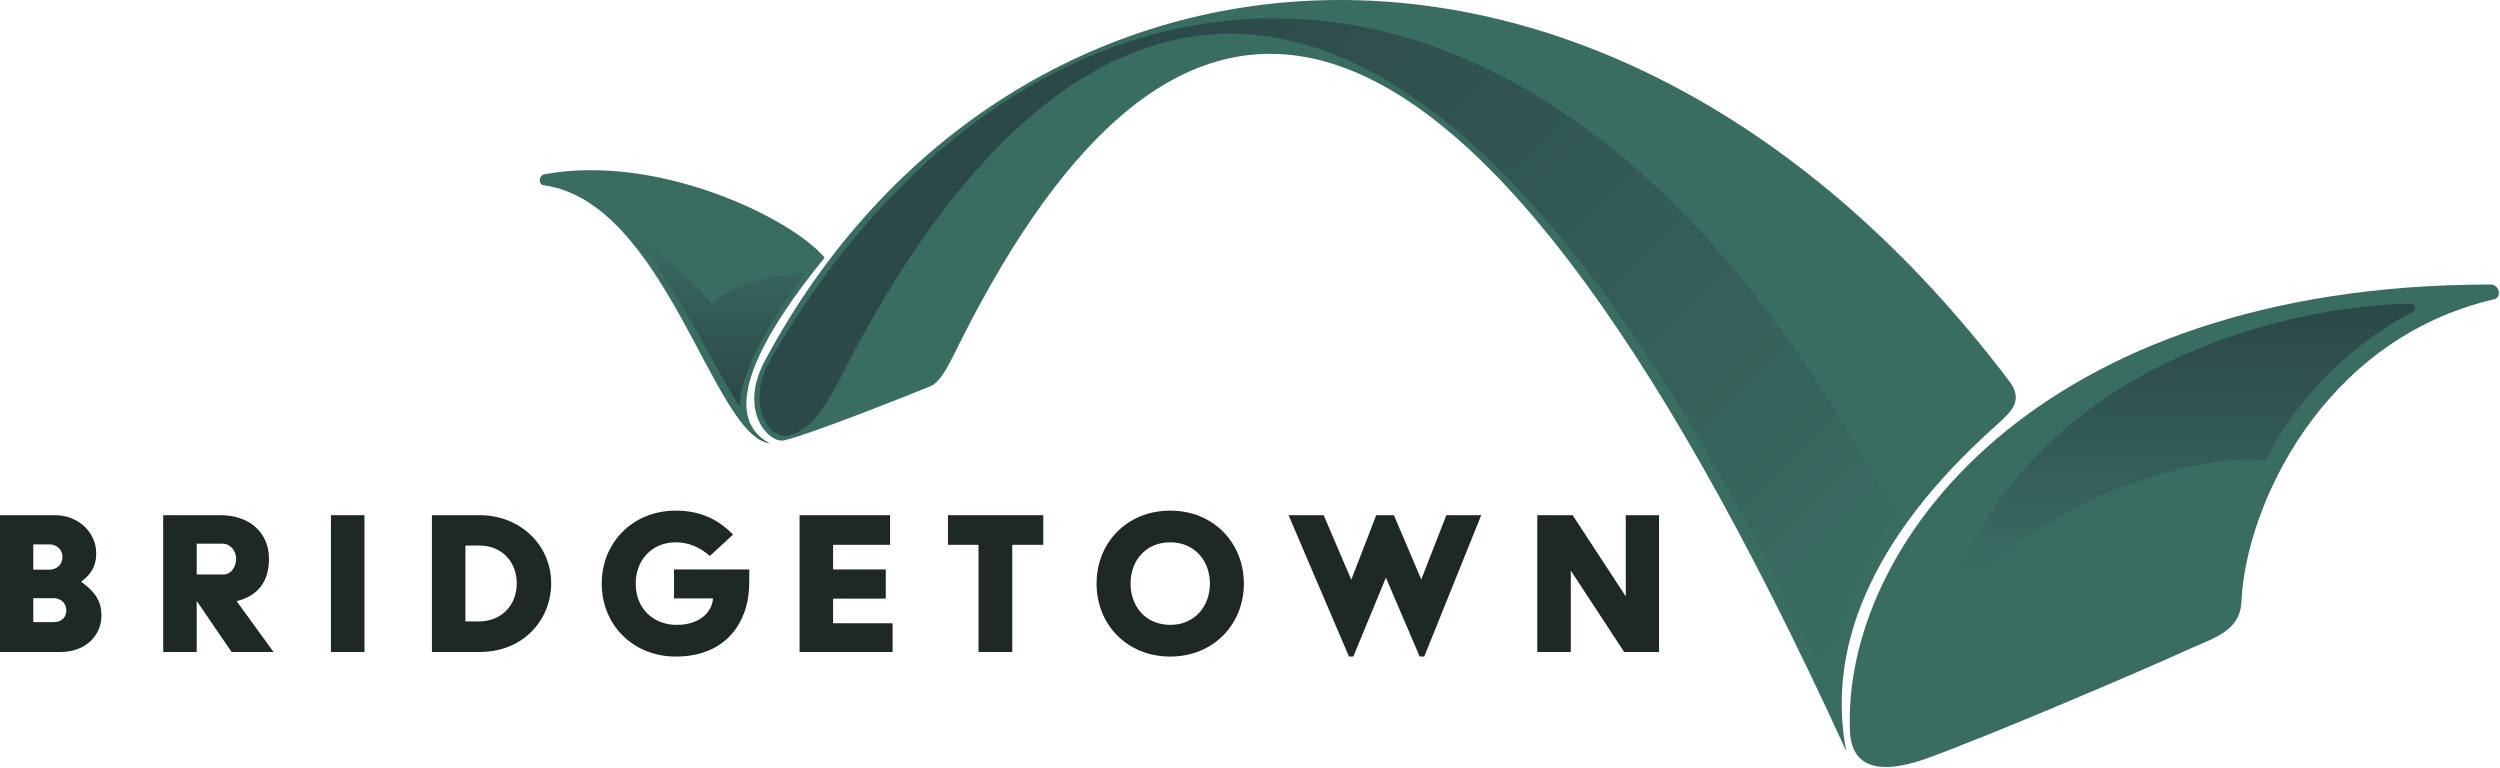
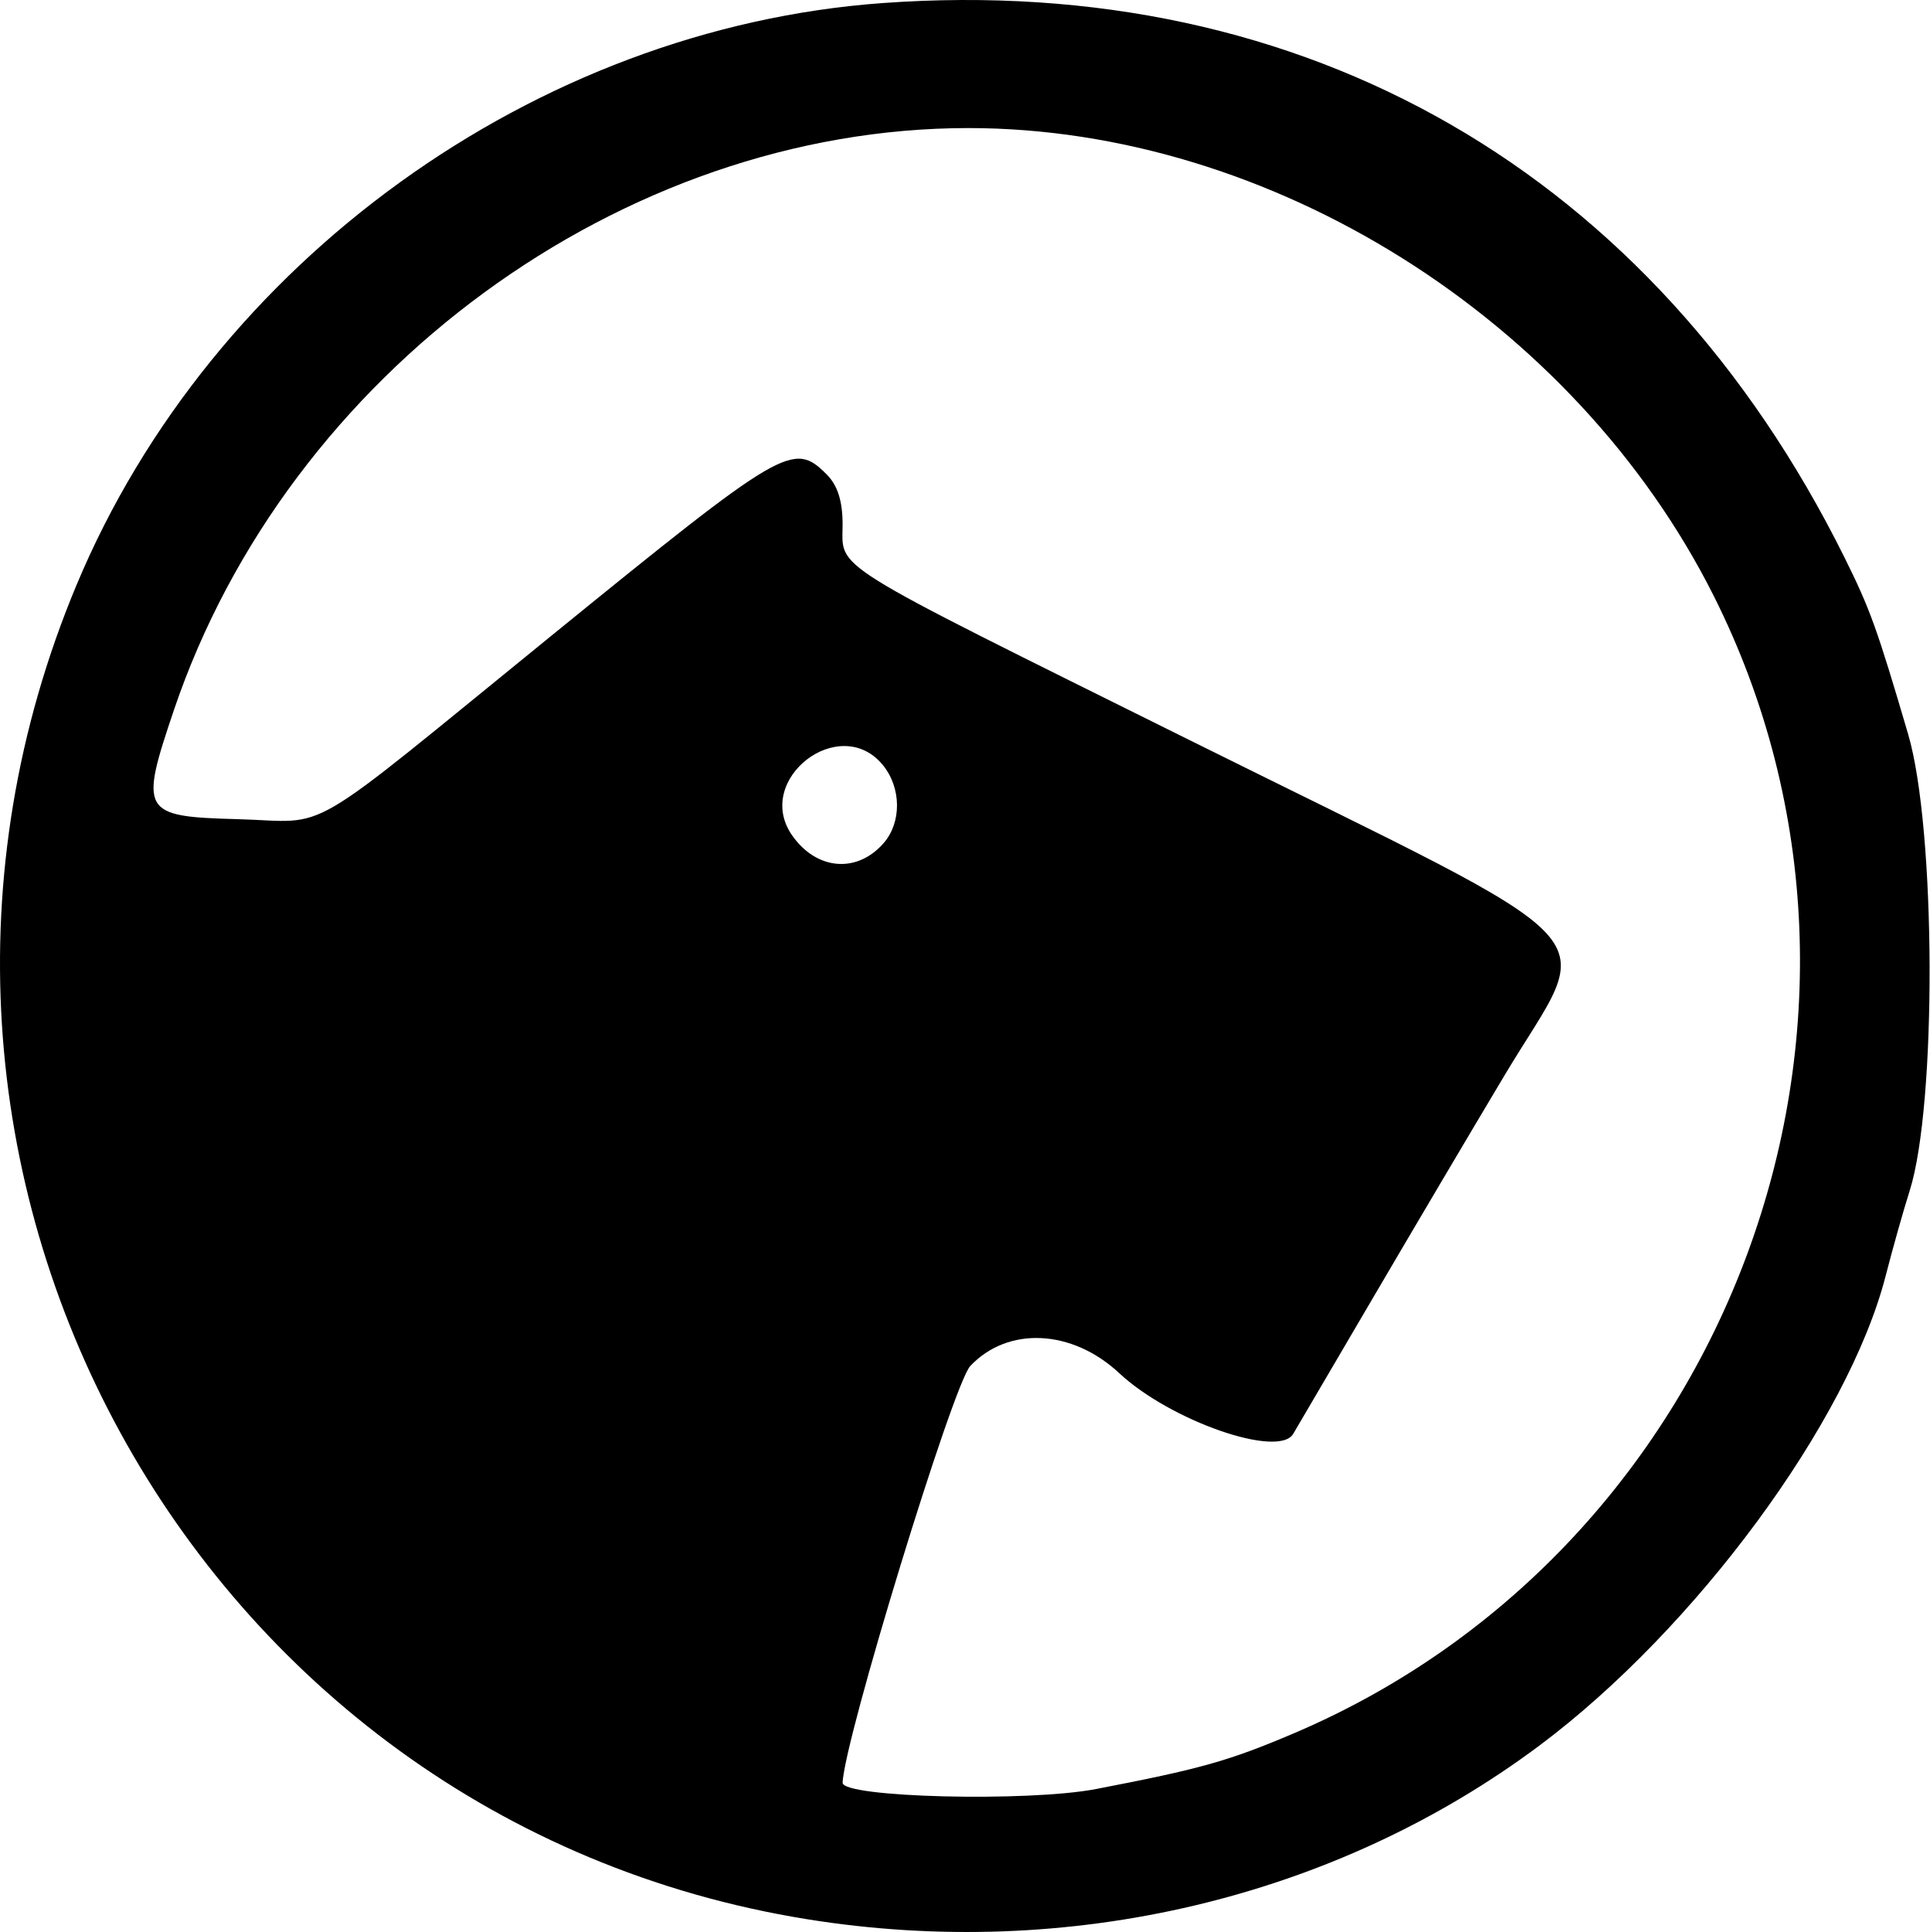
- <svg xmlns="http://www.w3.org/2000/svg" width="100%" height="100%" viewBox="0 0 1863 572" version="1.1" style="fill-rule:evenodd;clip-rule:evenodd;stroke-linejoin:round;stroke-miterlimit:2;">
-   <g transform="matrix(1,0,0,1,-1520.67,-710.833)">
-     <g transform="matrix(4.16667,0,0,4.16667,0,0)">
-       <g transform="matrix(1,0,0,1,374.543,268.081)">
-         <path d="M0,13.784C1.387,13.784 2.283,12.968 2.283,11.664C2.283,10.48 1.387,9.502 0,9.502L-3.629,9.502L-3.629,13.784L0,13.784ZM-0.775,4.404C0.611,4.404 1.591,3.466 1.591,2.12C1.591,0.856 0.611,-0.122 -0.775,-0.122L-3.629,-0.122L-3.629,4.404L-0.775,4.404ZM-9.583,-5.342L0.286,-5.342C4.363,-5.342 7.626,-2.324 7.626,1.508C7.626,3.792 6.687,5.22 4.975,6.524L4.975,6.606C7.504,8.4 8.563,10.114 8.563,12.642C8.563,16.026 5.873,19.126 1.224,19.126L-9.583,19.126L-9.583,-5.342Z" style="fill:rgb(30,40,38);fill-rule:nonzero;" />
-       </g>
-     </g>
-     <g transform="matrix(4.16667,0,0,4.16667,0,0)">
-       <g transform="matrix(1,0,0,1,404.955,276.605)">
-         <path d="M0,-3.264C1.345,-3.264 2.242,-4.65 2.242,-6.078C2.242,-7.504 1.182,-8.77 -0.165,-8.77L-4.813,-8.77L-4.813,-3.264L0,-3.264ZM-10.808,-13.866L-0.571,-13.866C4.688,-13.866 8.114,-10.686 8.114,-6.078C8.114,-1.796 5.954,0.61 2.323,1.508L8.931,10.602L1.427,10.602L-4.813,1.468L-4.813,10.602L-10.808,10.602L-10.808,-13.866Z" style="fill:rgb(30,40,38);fill-rule:nonzero;" />
-       </g>
-     </g>
-     <g transform="matrix(4.16667,0,0,4.16667,0,0)">
-       <g transform="matrix(1,0,0,1,0,76.979)">
-         <rect x="424.149" y="185.76" width="5.995" height="24.468" style="fill:rgb(30,40,38);" />
-       </g>
-     </g>
-     <g transform="matrix(4.16667,0,0,4.16667,0,0)">
-       <g transform="matrix(1,0,0,1,450.609,268.203)">
-         <path d="M0,13.54C3.834,13.54 6.77,10.848 6.77,6.728C6.77,2.936 4.201,-0.04 0,-0.04L-2.406,-0.04L-2.406,13.54L0,13.54ZM-8.401,-5.464L0.123,-5.464C7.341,-5.464 12.928,-0.164 12.928,6.728C12.928,13.254 7.953,19.004 0.123,19.004L-8.401,19.004L-8.401,-5.464Z" style="fill:rgb(30,40,38);fill-rule:nonzero;" />
-       </g>
-     </g>
-     <g transform="matrix(4.16667,0,0,4.16667,0,0)">
-       <g transform="matrix(1,0,0,1,485.832,288.024)">
-         <path d="M0,-26.101C4.527,-26.101 7.667,-24.429 10.236,-21.819L6.076,-17.985C4.404,-19.495 2.325,-20.433 0,-20.433C-4.364,-20.433 -7.177,-17.171 -7.177,-13.051C-7.177,-8.525 -3.956,-5.668 0.122,-5.668C4.404,-5.668 6.484,-8.035 6.646,-10.401L-0.326,-10.401L-0.326,-15.579L13.132,-15.579L13.132,-13.255C13.132,-6.037 8.89,0 0,0C-7.748,0 -13.254,-5.75 -13.254,-13.051C-13.254,-20.351 -7.748,-26.101 0,-26.101" style="fill:rgb(30,40,38);fill-rule:nonzero;" />
-       </g>
-     </g>
-     <g transform="matrix(4.16667,0,0,4.16667,0,0)">
-       <g transform="matrix(1,0,0,1,507.961,287.207)">
-         <path d="M0,-24.468L16.191,-24.468L16.191,-19.168L5.995,-19.168L5.995,-14.762L15.417,-14.762L15.417,-9.542L5.995,-9.542L5.995,-5.138L16.64,-5.138L16.64,0L0,0L0,-24.468Z" style="fill:rgb(30,40,38);fill-rule:nonzero;" />
-       </g>
-     </g>
-     <g transform="matrix(4.16667,0,0,4.16667,0,0)">
-       <g transform="matrix(1,0,0,1,539.963,281.907)">
-         <path d="M0,-13.868L-5.464,-13.868L-5.464,-19.168L11.583,-19.168L11.583,-13.868L6.036,-13.868L6.036,5.3L0,5.3L0,-13.868Z" style="fill:rgb(30,40,38);fill-rule:nonzero;" />
-       </g>
-     </g>
-     <g transform="matrix(4.16667,0,0,4.16667,0,0)">
-       <g transform="matrix(1,0,0,1,574.253,267.591)">
-         <path d="M0,14.765C4.322,14.765 7.095,11.5 7.095,7.383C7.095,3.263 4.322,0 0,0C-4.364,0 -7.096,3.263 -7.096,7.383C-7.096,11.5 -4.364,14.765 0,14.765M0,-5.668C7.707,-5.668 13.172,0.082 13.172,7.383C13.172,14.683 7.707,20.433 0,20.433C-7.749,20.433 -13.173,14.683 -13.173,7.383C-13.173,0.082 -7.749,-5.668 0,-5.668" style="fill:rgb(30,40,38);fill-rule:nonzero;" />
-       </g>
-     </g>
-     <g transform="matrix(4.16667,0,0,4.16667,0,0)">
-       <g transform="matrix(1,0,0,1,595.415,288.023)">
-         <path d="M0,-25.284L6.28,-25.284L11.216,-13.744L14.192,-21.41L15.683,-25.284L18.842,-25.284L20.489,-21.412L23.735,-13.784L28.221,-25.284L34.461,-25.284L24.266,0L23.449,0L17.413,-14.11L11.583,0L10.808,0L0,-25.284Z" style="fill:rgb(30,40,38);fill-rule:nonzero;" />
-       </g>
-     </g>
-     <g transform="matrix(4.16667,0,0,4.16667,0,0)">
-       <g transform="matrix(1,0,0,1,639.899,287.207)">
-         <path d="M0,-24.468L6.322,-24.468L15.825,-9.95L15.825,-24.468L21.779,-24.468L21.779,0L15.539,0L5.995,-14.558L5.995,0L0,0L0,-24.468Z" style="fill:rgb(30,40,38);fill-rule:nonzero;" />
-       </g>
-     </g>
-     <g transform="matrix(4.16667,0,0,4.16667,0,0)">
-       <g transform="matrix(1,0,0,1,724.324,209.37)">
-         <path d="M0,29.41C-72.335,-66.167 -179.131,-55.549 -222.588,25.781C-227.373,34.738 -221.818,40.631 -219.109,39.985C-214.298,38.838 -197.926,32.314 -192.966,30.318C-190.894,29.485 -189.207,25.502 -187.375,21.877C-150.071,-51.956 -100.392,-60.124 -29.16,95.577C-32.607,77.837 -25.455,57.889 -2.274,37.237C0.394,34.86 2.589,32.831 0,29.41" style="fill:rgb(58,109,98);fill-rule:nonzero;" />
-       </g>
-     </g>
-     <g transform="matrix(4.16667,0,0,4.16667,0,0)">
-       <g transform="matrix(0.249711,-0.96832,-0.96832,-0.249711,486.176,197.302)">
-         <path d="M-12.21,-30.272C-28.365,-22.83 -44.336,-18.635 -46.819,-29.09C-48.223,-18.969 -9.68,-0.335 -12.21,21.62C-12.329,22.654 -10.713,22.914 -10.274,21.97C-1.487,3.05 -6.95,-23.042 -12.21,-30.272" style="fill:rgb(58,109,98);fill-rule:nonzero;" />
-       </g>
-     </g>
-     <g transform="matrix(4.16667,0,0,4.16667,0,0)">
-       <g transform="matrix(1,0,0,1,810.402,309.68)">
-         <path d="M0,-88.196C1.54,-88.196 2.104,-85.899 0.603,-85.55C-30.253,-78.37 -43.813,-48.307 -44.559,-31.561C-44.807,-26.006 -49.573,-25.025 -55.084,-22.473C-61.232,-19.625 -90.024,-7.312 -100.946,-3.404C-106.293,-1.49 -114.206,0.003 -114.576,-8.251C-116.052,-41.137 -81.521,-88.199 0,-88.196" style="fill:rgb(58,109,98);fill-rule:nonzero;" />
-       </g>
-     </g>
-     <g transform="matrix(4.16667,0,0,4.16667,0,0)">
-       <g transform="matrix(-126.776,-126.776,-126.776,126.776,684.306,302.422)">
-         <path d="M0.982,0.451C0.969,0.497 0.927,0.51 0.915,0.489C0.908,0.475 0.904,0.461 0.922,0.407C1.064,-0.03 0.945,-0.409 -0,-0.064C0.038,-0.102 0.068,-0.161 0.081,-0.234C0.45,-0.351 0.717,-0.297 0.868,-0.146C1.006,-0.008 1.047,0.21 0.982,0.451Z" style="fill:url(#_Linear1);fill-rule:nonzero;" />
-       </g>
-     </g>
-     <g transform="matrix(4.16667,0,0,4.16667,0,0)">
-       <g transform="matrix(0,-49.0052,-49.0052,0,756.207,273.884)">
-         <path d="M1,-0.813C0.989,-0.345 0.777,0.495 0.044,0.821C0.016,0.833 -0.014,0.798 0.007,0.775C0.271,0.479 0.447,0.027 0.429,-0.27C0.429,-0.28 0.427,-0.288 0.436,-0.292C0.61,-0.373 0.828,-0.554 0.969,-0.821C0.977,-0.837 1,-0.831 1,-0.814L1,-0.813Z" style="fill:url(#_Linear2);fill-rule:nonzero;" />
-       </g>
-     </g>
-     <g transform="matrix(4.16667,0,0,4.16667,0,0)">
-       <g transform="matrix(30.5248,-8.50108,-8.50108,-30.5248,478.044,231.713)">
-         <path d="M0.489,-0.516C0.521,-0.344 0.815,-0.062 1.05,0.111C0.884,0.153 0.635,0.169 0.489,0.081C0.474,0.152 0.308,0.424 0.152,0.616C0.317,0.306 0.438,-0.424 0.489,-0.516Z" style="fill:url(#_Linear3);fill-rule:nonzero;" />
-       </g>
-     </g>
+ <svg xmlns="http://www.w3.org/2000/svg" version="1.1" id="svg1" width="326.876" height="327.208" viewBox="0 0 326.876 327.208">
+   <defs id="defs1" />
+   <g id="g1" transform="translate(-5.26635,-2.969072)">
+     <path style="fill:#000000" d="M 141.984,328.012 C 37.85,311.257 -22.883,200.314 18.254,101.992 41.134,47.306 95.984,7.736 154.797,3.486 c 71.688,-5.18 130.572,28.74 162.901,93.839 4.371,8.802 5.529,12.014 10.815,30 4.72,16.062 4.871,62.793 0.25,77.333 -1.049,3.3 -2.872,9.761 -4.052,14.357 -6.347,24.725 -32.24,59.85 -58.669,79.589 -34.624,25.86 -79.7,36.545 -124.058,29.408 z m 48.934,-22.045 c 17.727,-3.409 22.475,-4.744 33.449,-9.406 74.094,-31.476 107.181,-120.887 71.26,-192.569 -23.525,-46.946 -75.091,-79.333 -126.311,-79.333 -58.625,0 -115.223,41.434 -134.569,98.514 -5.894,17.391 -5.486,18.097 10.69,18.528 16.209,0.432 10.108,3.991 53.208,-31.043 39.48,-32.092 41.014,-32.99 46.671,-27.333 1.821,1.821 2.673,4.465 2.687,8.333 0.029,7.953 -3.572,5.707 58.646,36.592 74.405,36.935 68.887,31.072 53.496,56.83 -5.777,9.668 -15.954,26.879 -22.614,38.246 -6.66,11.367 -12.599,21.487 -13.196,22.49 -2.489,4.176 -20.844,-2.231 -29.466,-10.285 -7.981,-7.456 -18.879,-7.975 -25.24,-1.204 -2.924,3.112 -21.408,63.449 -21.619,70.568 -0.074,2.504 31.373,3.29 42.908,1.072 z M 154.984,145.728 c 3.03,-3.504 2.974,-9.316 -0.126,-13.144 -7.267,-8.974 -22.028,2.409 -15.398,11.874 4.144,5.917 11.02,6.479 15.524,1.271 z" id="path62501" />
  </g>
-   <defs>
-     <linearGradient id="_Linear1" x1="0" y1="0" x2="1" y2="0" gradientUnits="userSpaceOnUse" gradientTransform="matrix(1,0,0,-1,0,0.100447)">
-       <stop offset="0" style="stop-color:rgb(58,109,98);stop-opacity:1" />
-       <stop offset="0.95" style="stop-color:rgb(44,73,73);stop-opacity:1" />
-       <stop offset="1" style="stop-color:rgb(44,73,73);stop-opacity:1" />
-     </linearGradient>
-     <linearGradient id="_Linear2" x1="0" y1="0" x2="1" y2="0" gradientUnits="userSpaceOnUse" gradientTransform="matrix(1,0,0,-1,0,-0.00347458)">
-       <stop offset="0" style="stop-color:rgb(58,109,98);stop-opacity:1" />
-       <stop offset="0.95" style="stop-color:rgb(44,73,73);stop-opacity:1" />
-       <stop offset="1" style="stop-color:rgb(44,73,73);stop-opacity:1" />
-     </linearGradient>
-     <linearGradient id="_Linear3" x1="0" y1="0" x2="1" y2="0" gradientUnits="userSpaceOnUse" gradientTransform="matrix(-0.268287,-0.963339,-0.963339,0.268287,0.634136,0.481664)">
-       <stop offset="0" style="stop-color:rgb(58,109,98);stop-opacity:1" />
-       <stop offset="0.95" style="stop-color:rgb(44,73,73);stop-opacity:1" />
-       <stop offset="1" style="stop-color:rgb(44,73,73);stop-opacity:1" />
-     </linearGradient>
-   </defs>
</svg>
